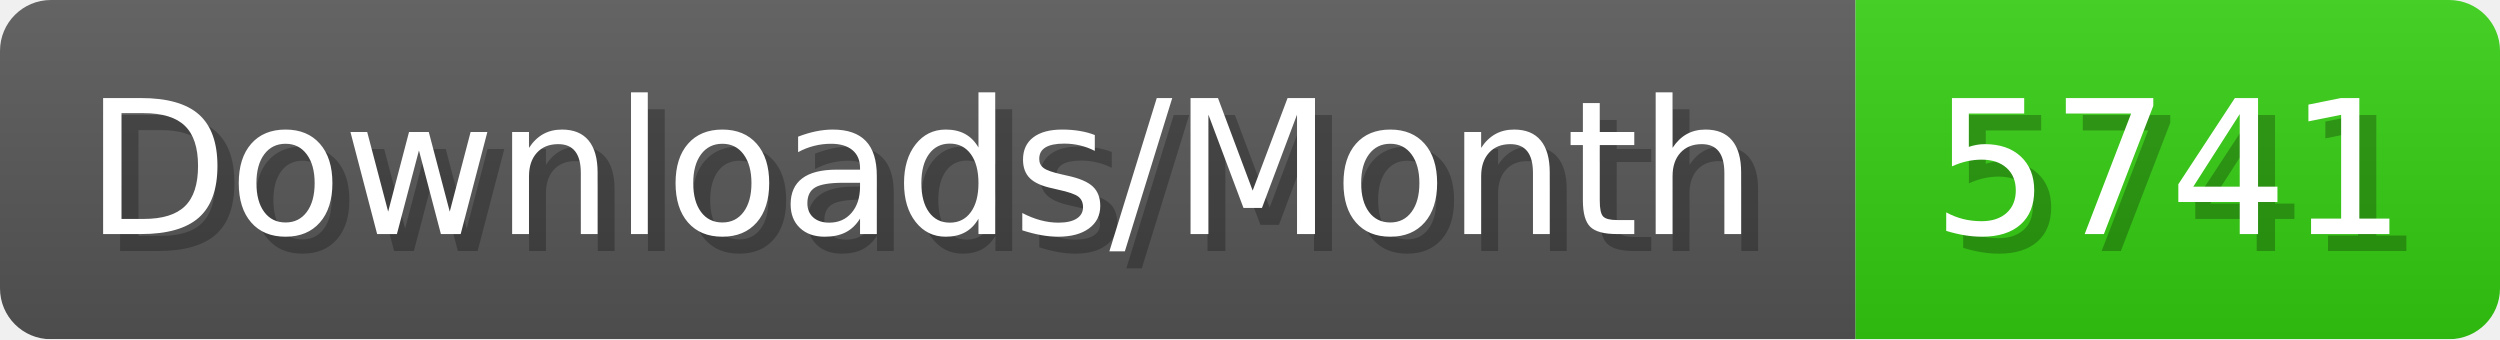
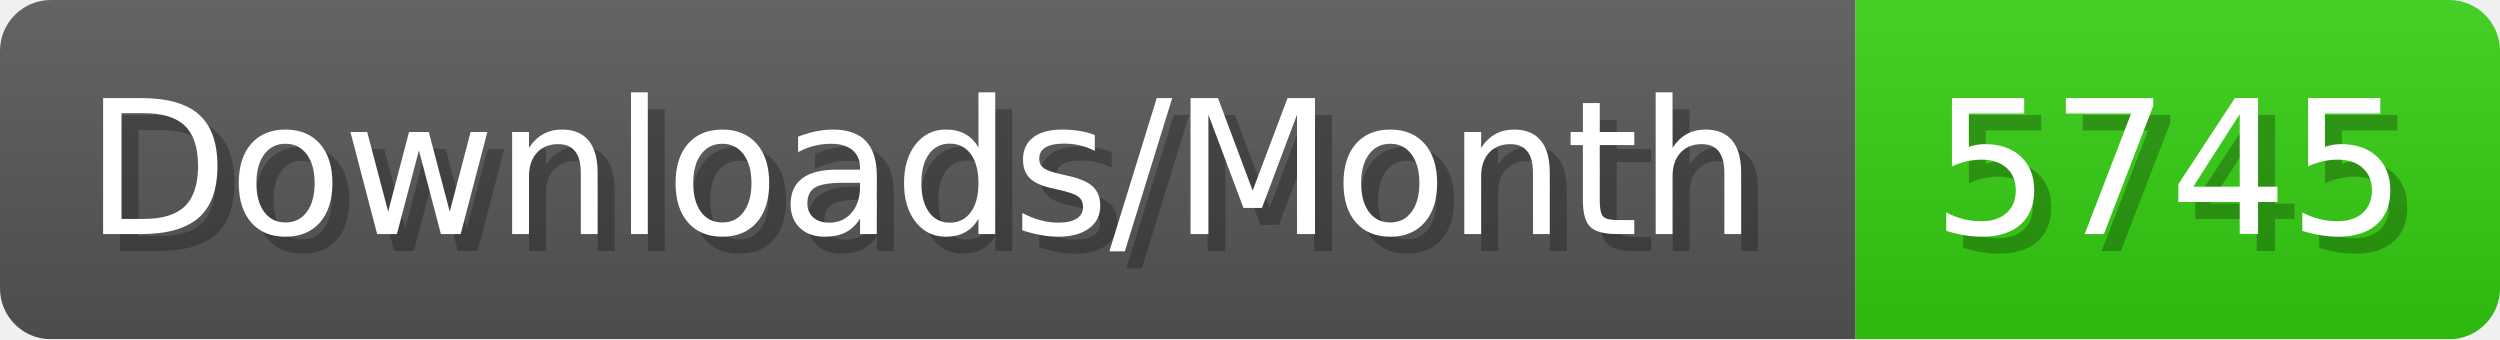
- <svg xmlns="http://www.w3.org/2000/svg" width="147.4" height="20" viewBox="0 0 1474 200" role="img" aria-label="Downloads/Month: 5741">
+ <svg xmlns="http://www.w3.org/2000/svg" width="147.4" height="20" viewBox="0 0 1474 200" role="img" aria-label="Downloads/Month: 5745">
  <linearGradient id="YlXUI" x2="0" y2="100%">
    <stop offset="0" stop-opacity=".1" stop-color="#EEE" />
    <stop offset="1" stop-opacity=".1" />
  </linearGradient>
  <mask id="JHhop">
    <rect width="1474" height="200" rx="30" fill="#FFF" />
  </mask>
  <g mask="url(#JHhop)">
    <rect width="1094" height="200" fill="#555" />
    <rect width="380" height="200" fill="#3C1" x="1094" />
    <rect width="1474" height="200" fill="url(#YlXUI)" />
  </g>
  <g aria-hidden="true" fill="#fff" text-anchor="start" font-family="Verdana,DejaVu Sans,sans-serif" font-size="110">
    <text x="60" y="148" textLength="994" fill="#000" opacity="0.25">Downloads/Month</text>
    <text x="50" y="138" textLength="994">Downloads/Month</text>
-     <text x="1149" y="148" textLength="280" fill="#000" opacity="0.25">5741</text>
-     <text x="1139" y="138" textLength="280">5741</text>
+     <text x="1149" y="148" textLength="280" fill="#000" opacity="0.25">5745</text>
+     <text x="1139" y="138" textLength="280">5745</text>
  </g>
</svg>
